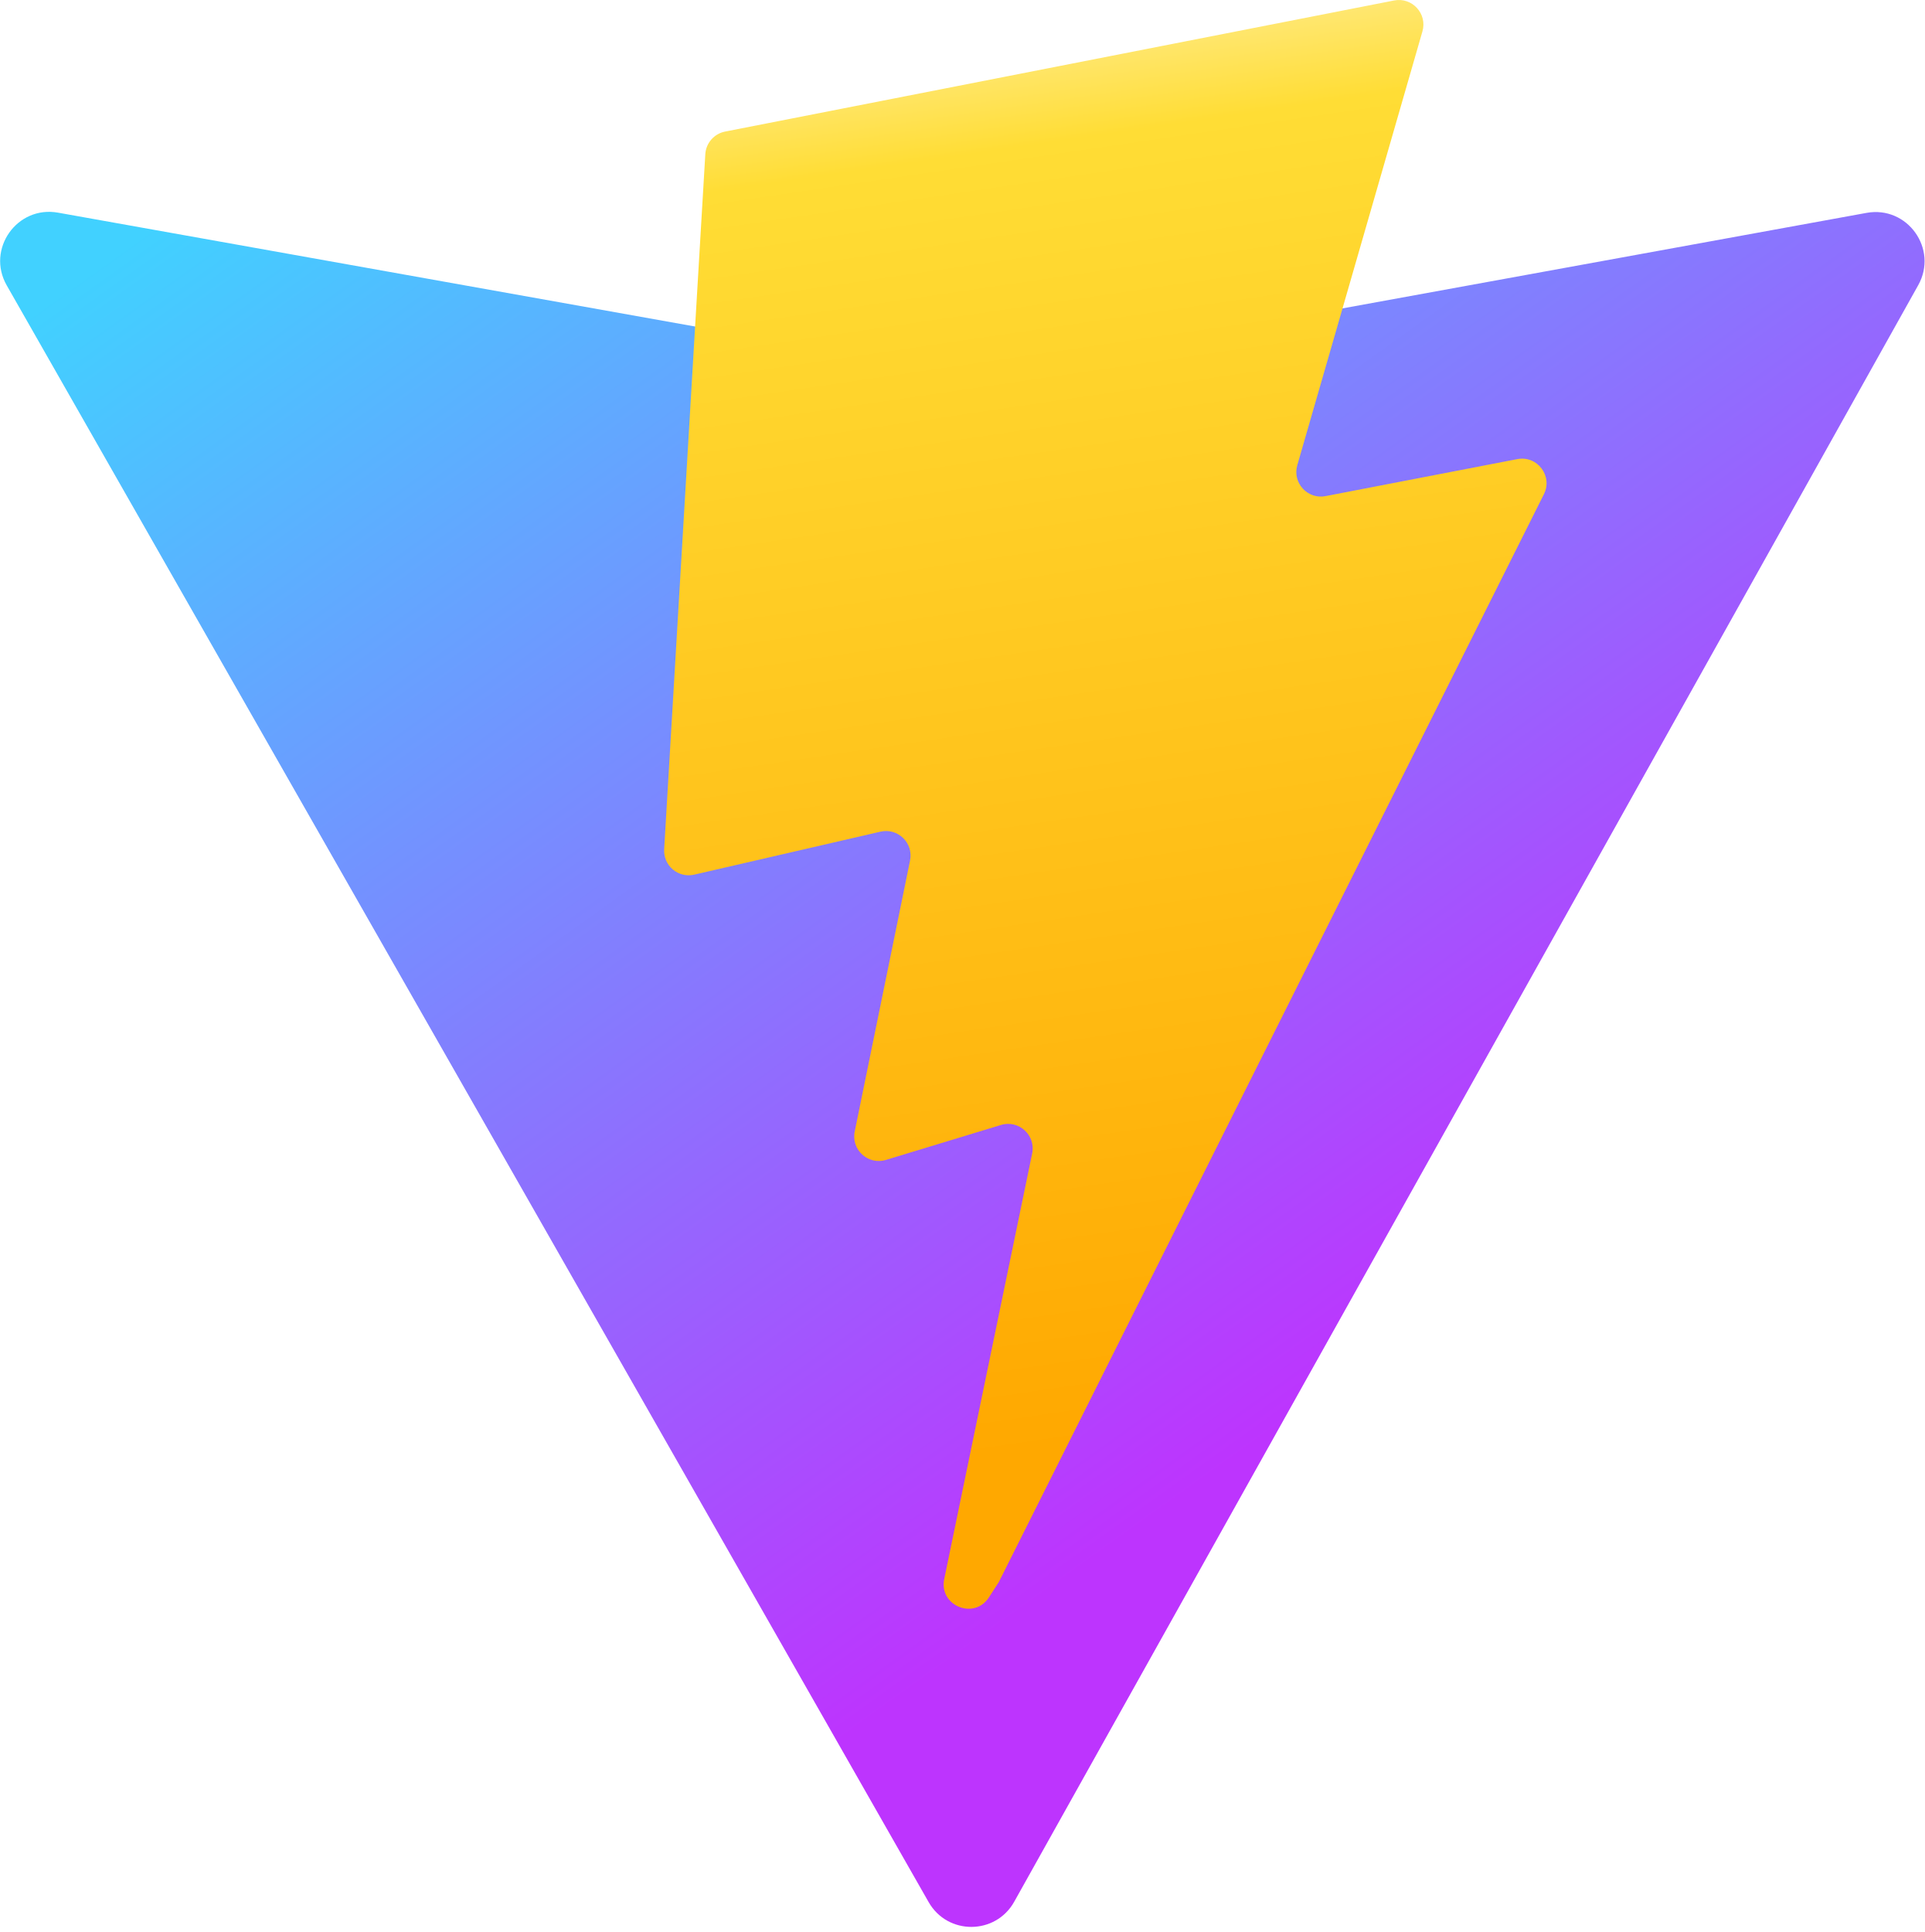
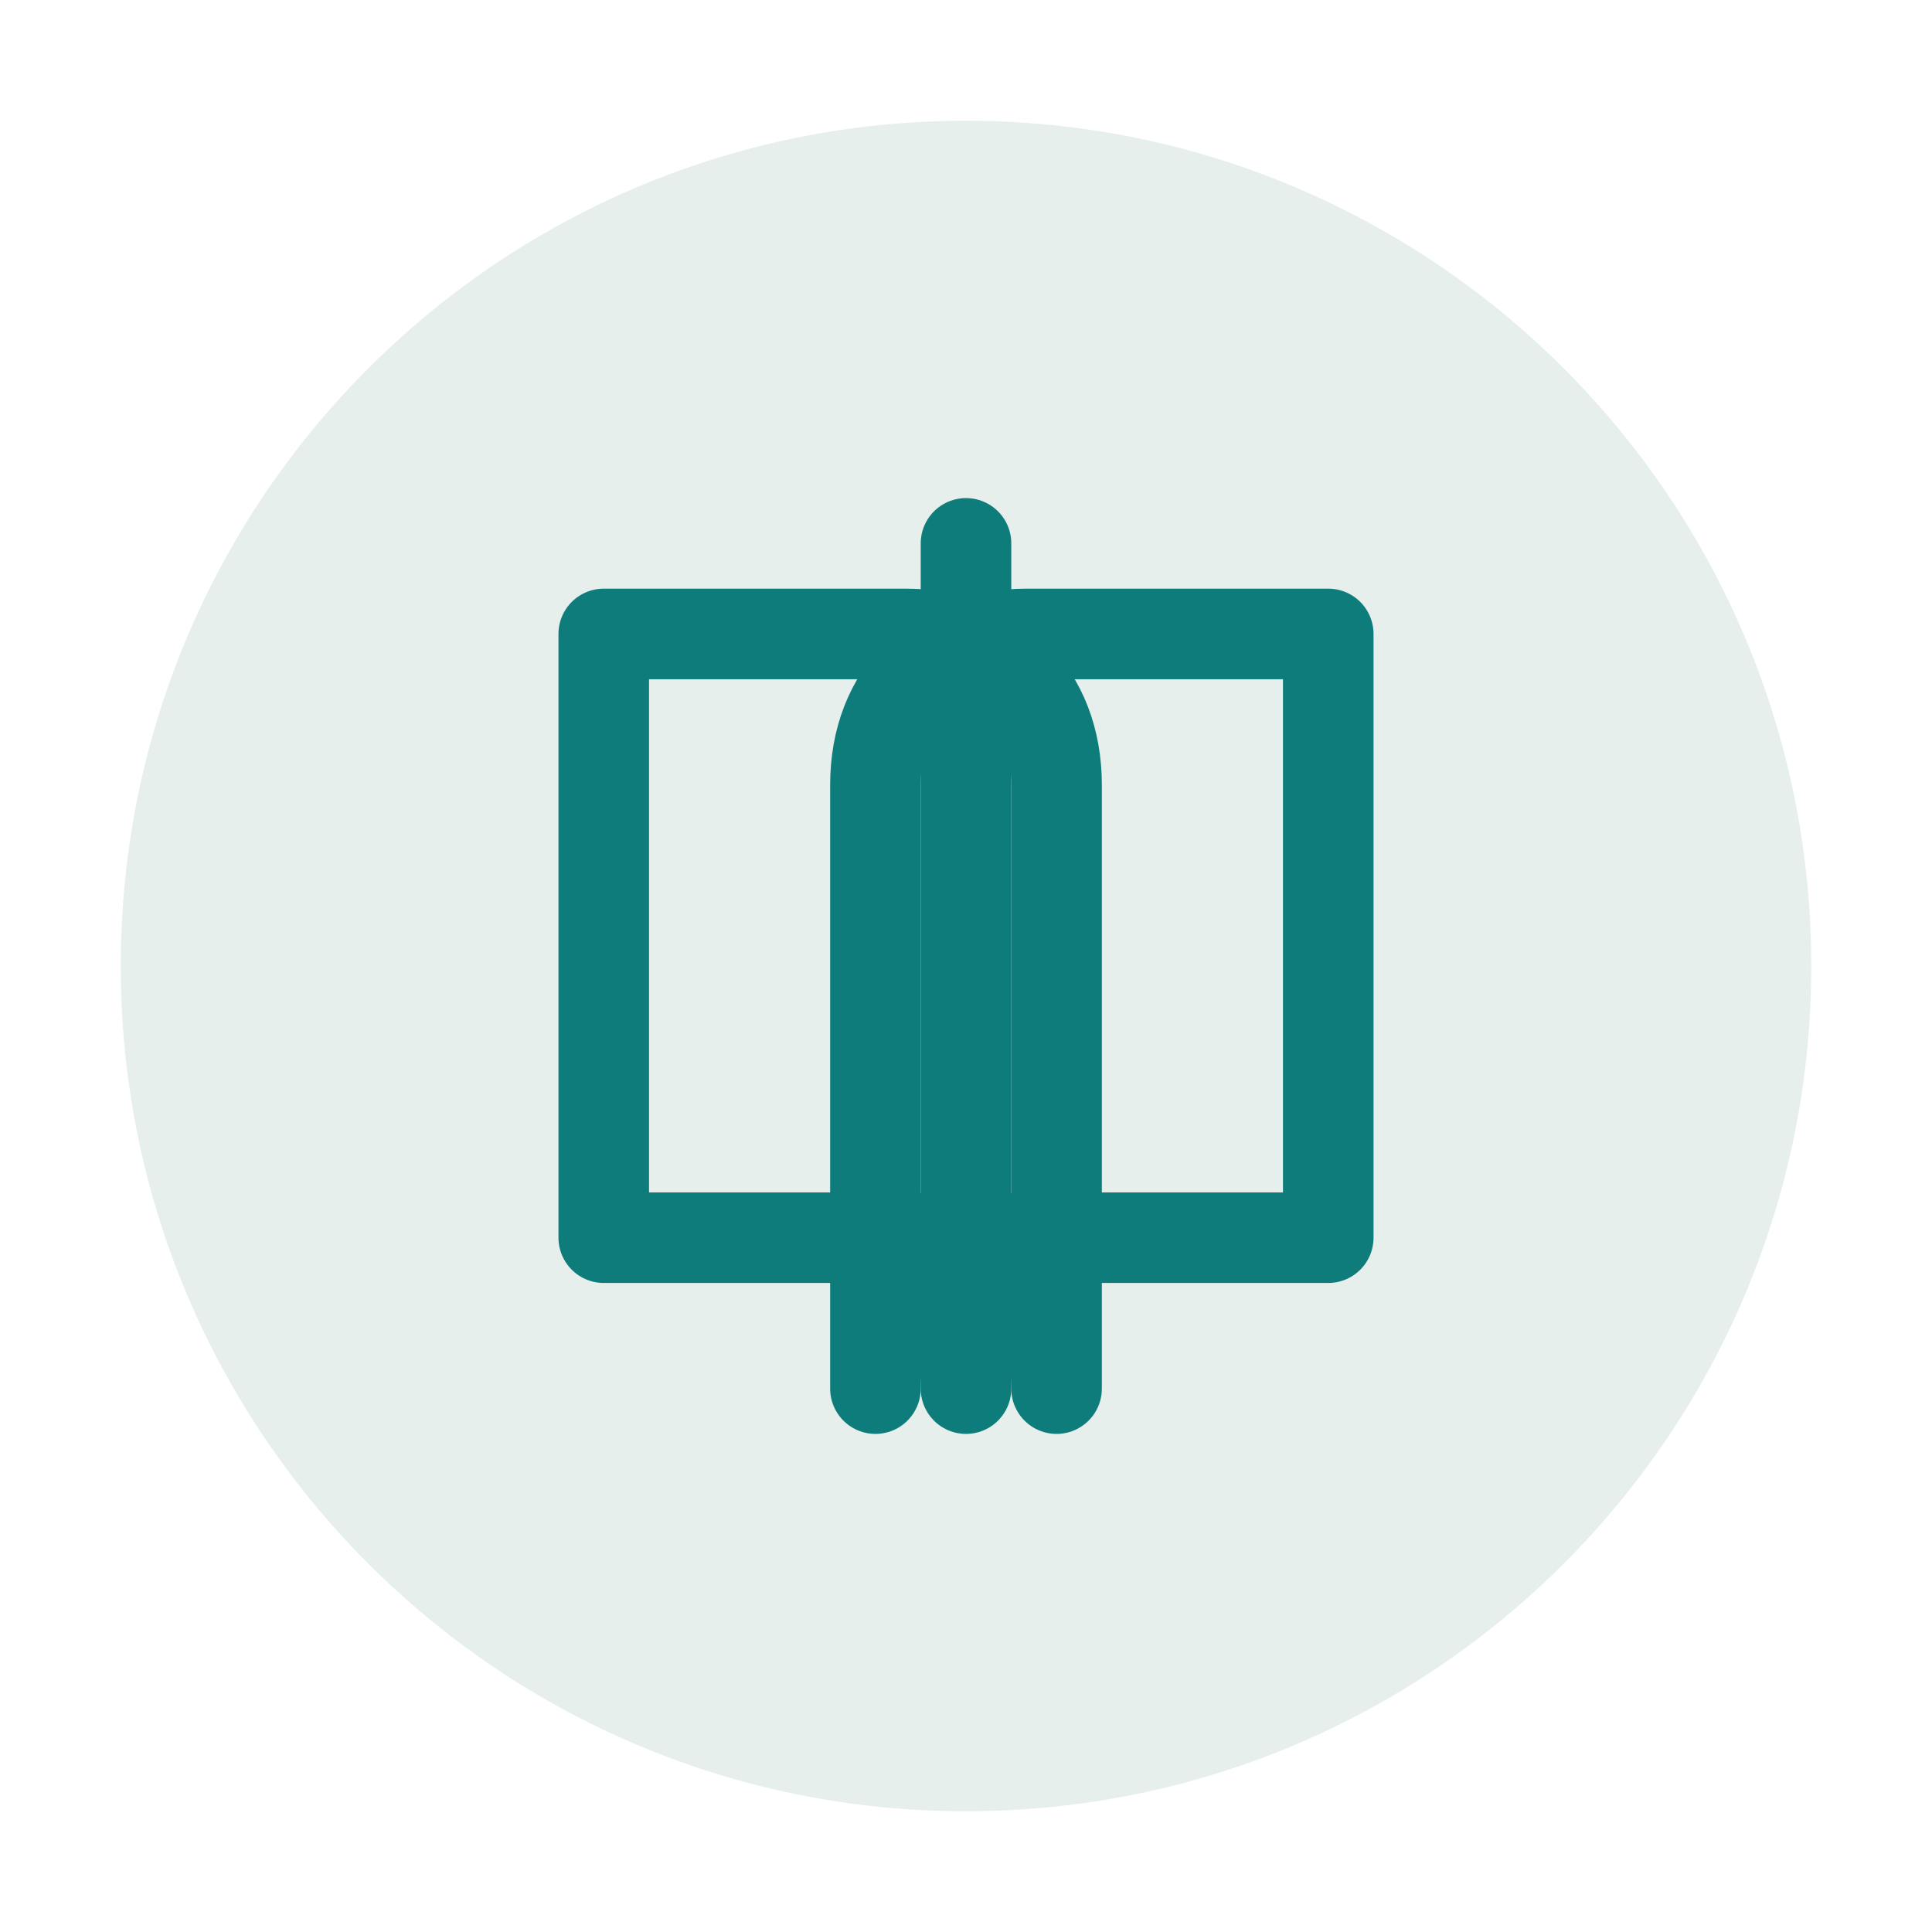
- <svg xmlns="http://www.w3.org/2000/svg" aria-hidden="true" role="img" class="iconify iconify--logos" width="31.88" height="32" preserveAspectRatio="xMidYMid meet" viewBox="0 0 256 257">
-   <defs>
-     <linearGradient id="IconifyId1813088fe1fbc01fb466" x1="-.828%" x2="57.636%" y1="7.652%" y2="78.411%">
-       <stop offset="0%" stop-color="#41D1FF" />
-       <stop offset="100%" stop-color="#BD34FE" />
-     </linearGradient>
-     <linearGradient id="IconifyId1813088fe1fbc01fb467" x1="43.376%" x2="50.316%" y1="2.242%" y2="89.03%">
-       <stop offset="0%" stop-color="#FFEA83" />
-       <stop offset="8.333%" stop-color="#FFDD35" />
-       <stop offset="100%" stop-color="#FFA800" />
-     </linearGradient>
-   </defs>
-   <path fill="url(#IconifyId1813088fe1fbc01fb466)" d="M255.153 37.938L134.897 252.976c-2.483 4.44-8.862 4.466-11.382.048L.875 37.958c-2.746-4.814 1.371-10.646 6.827-9.67l120.385 21.517a6.537 6.537 0 0 0 2.322-.004l117.867-21.483c5.438-.991 9.574 4.796 6.877 9.62Z" />
-   <path fill="url(#IconifyId1813088fe1fbc01fb467)" d="M185.432.063L96.44 17.501a3.268 3.268 0 0 0-2.634 3.014l-5.474 92.456a3.268 3.268 0 0 0 3.997 3.378l24.777-5.718c2.318-.535 4.413 1.507 3.936 3.838l-7.361 36.047c-.495 2.426 1.782 4.5 4.151 3.78l15.304-4.649c2.372-.72 4.652 1.36 4.15 3.788l-11.698 56.621c-.732 3.542 3.979 5.473 5.943 2.437l1.313-2.028l72.516-144.72c1.215-2.423-.88-5.186-3.54-4.672l-25.505 4.922c-2.396.462-4.435-1.77-3.759-4.114l16.646-57.705c.677-2.35-1.37-4.583-3.769-4.113Z" />
+ <svg xmlns="http://www.w3.org/2000/svg" viewBox="0 0 128 128" role="img" aria-label="Riyadh Al-Bayan">
+   <circle cx="64" cy="64" r="56" fill="#e6efeb" />
+   <g fill="none" stroke="#0E7C7B" stroke-width="6" stroke-linecap="round" stroke-linejoin="round">
+     <path d="M64 36v56" />
+     <path d="M40 42h20c6 0 10 4 10 10v40c0-6-4-10-10-10H40Z" />
+     <path d="M88 42H68c-6 0-10 4-10 10v40c0-6 4-10 10-10h20Z" />
+   </g>
</svg>
